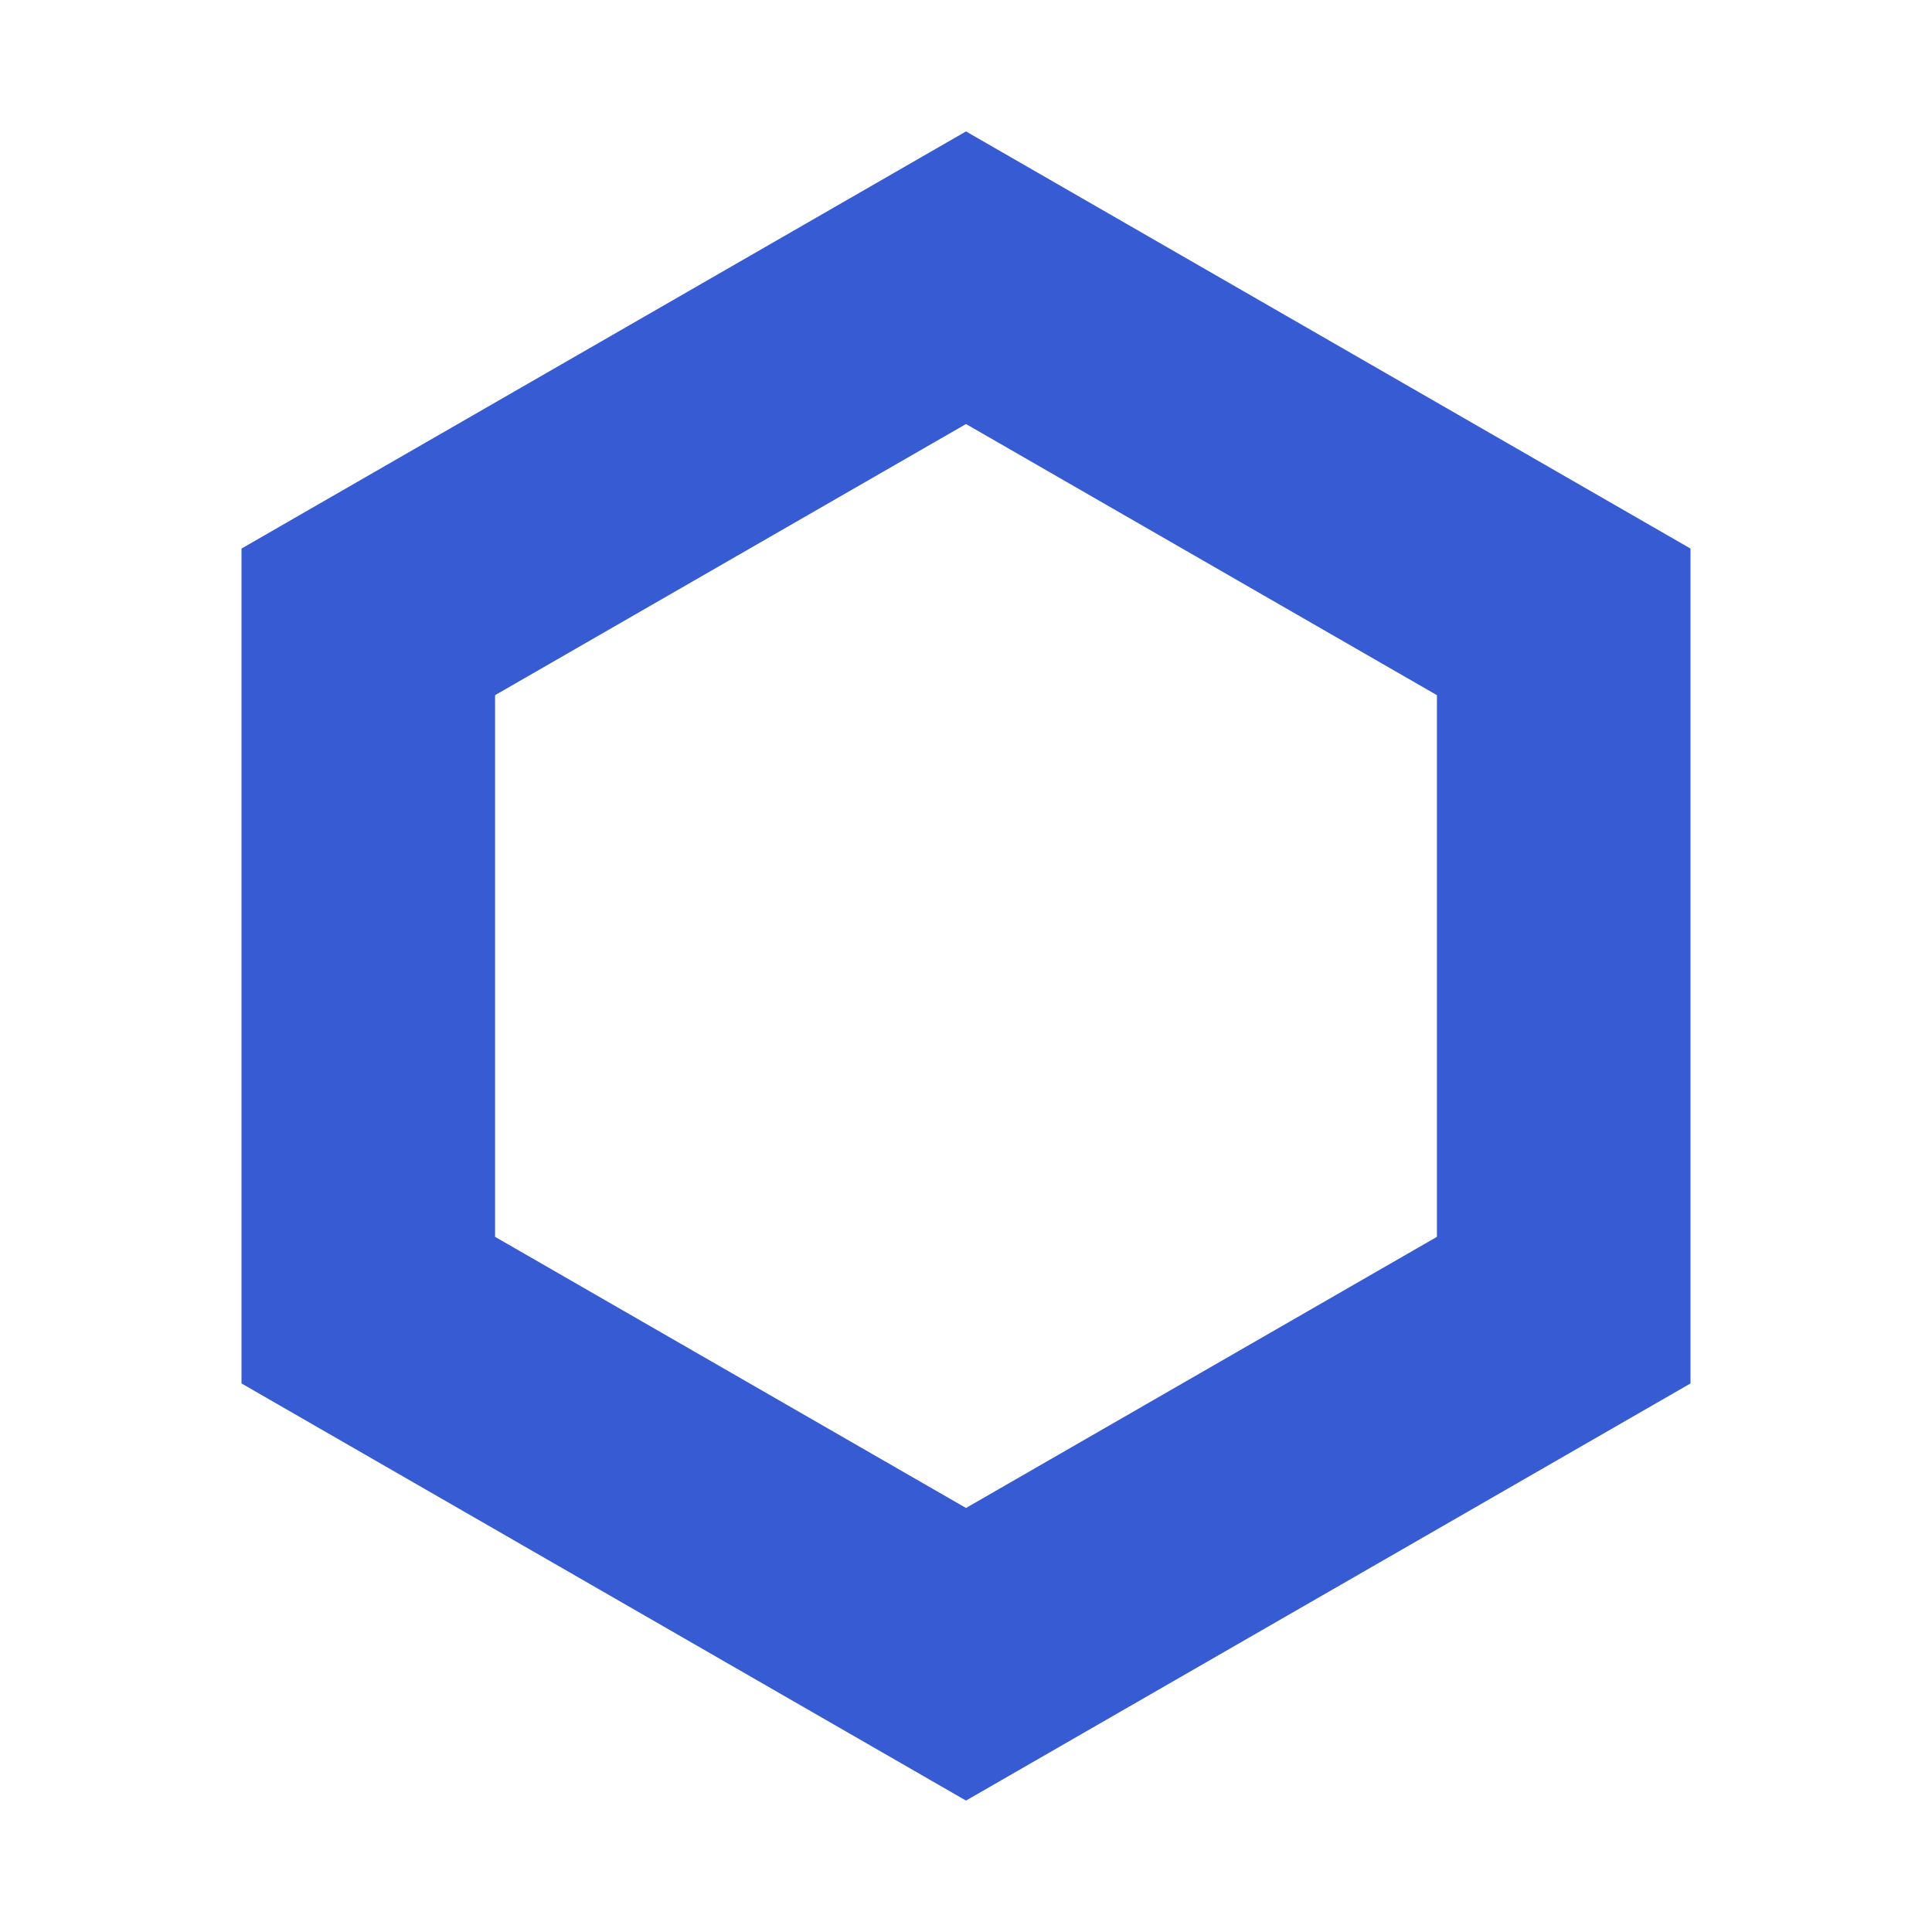
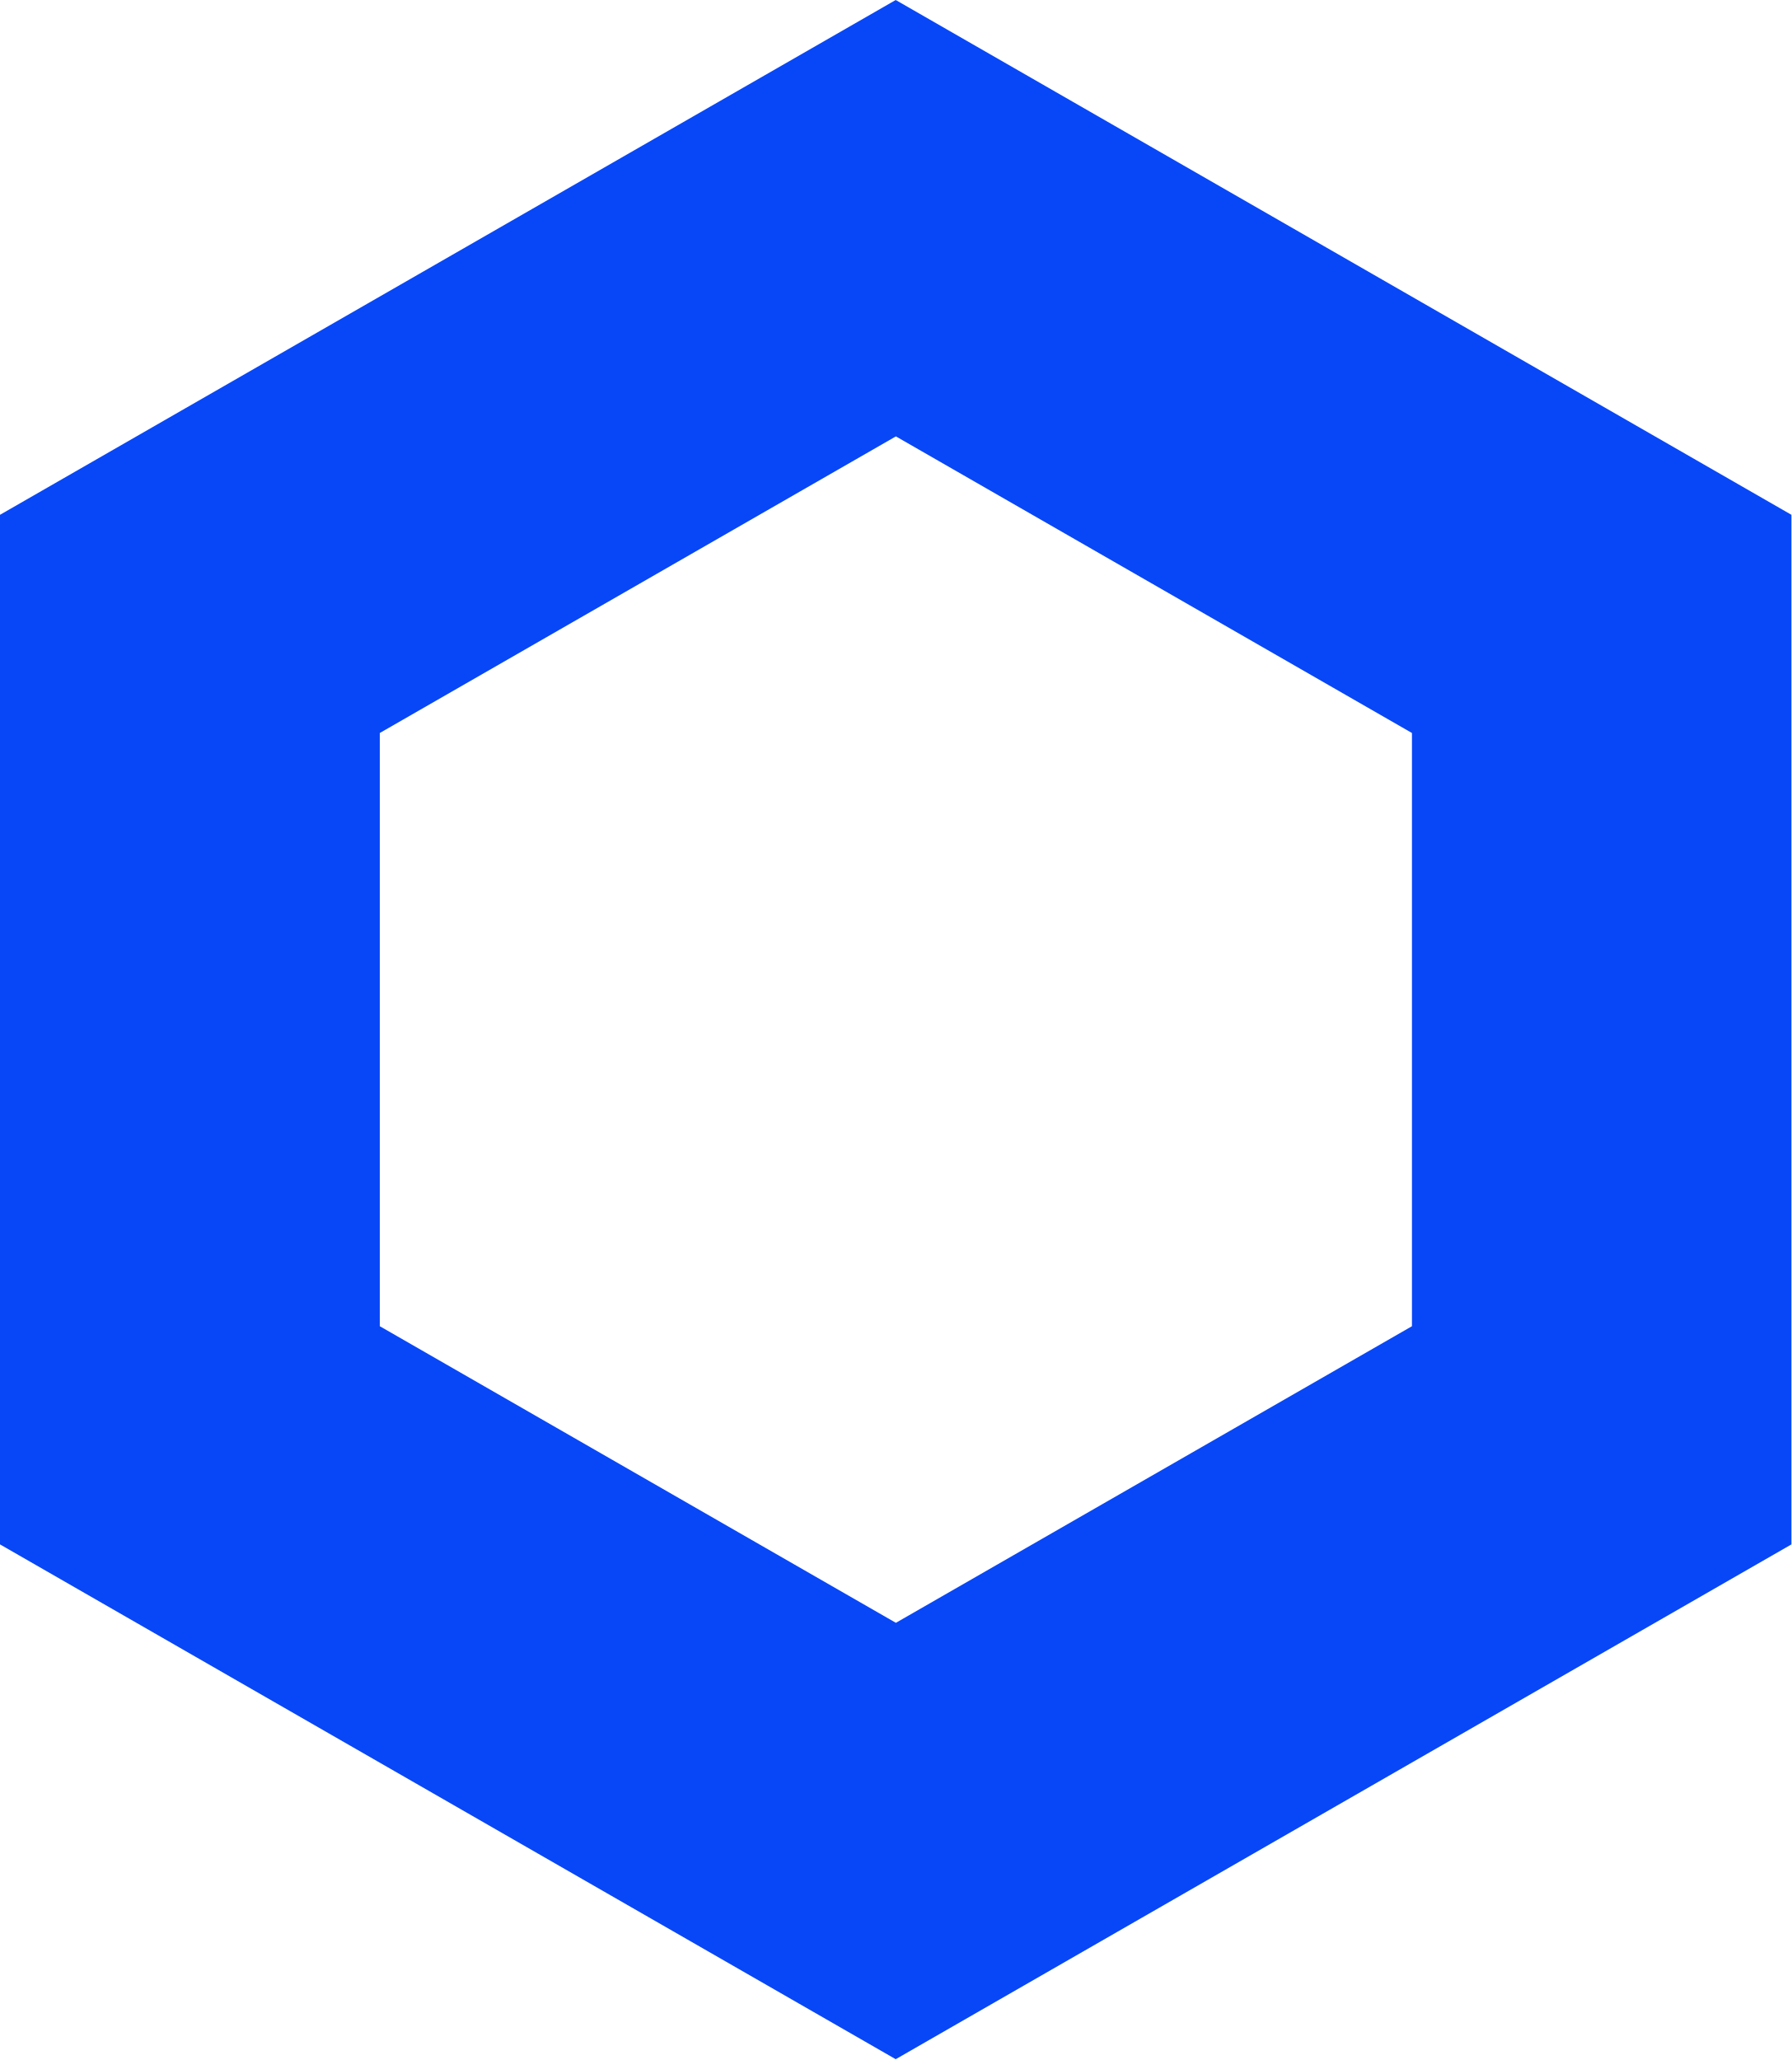
- <svg xmlns="http://www.w3.org/2000/svg" width="32" height="32" viewBox="0 0 32 32" fill="none">
-   <path d="M16 4.6 25.9 10.3v11.4L16 27.4 6.1 21.7V10.3Z" stroke="#375BD2" stroke-width="4.2" stroke-linejoin="miter" />
+ <svg xmlns="http://www.w3.org/2000/svg" width="247" height="284" viewBox="0 0 247 284" fill="none">
+   <path d="M123.5 0L0 70.973V212.918L123.5 283.89L247 212.918V70.973L123.5 0ZM194.679 182.837L123.523 223.728L52.366 182.837V101.054L123.523 60.162L194.679 101.054V182.837Z" fill="#0847F7" />
</svg>
